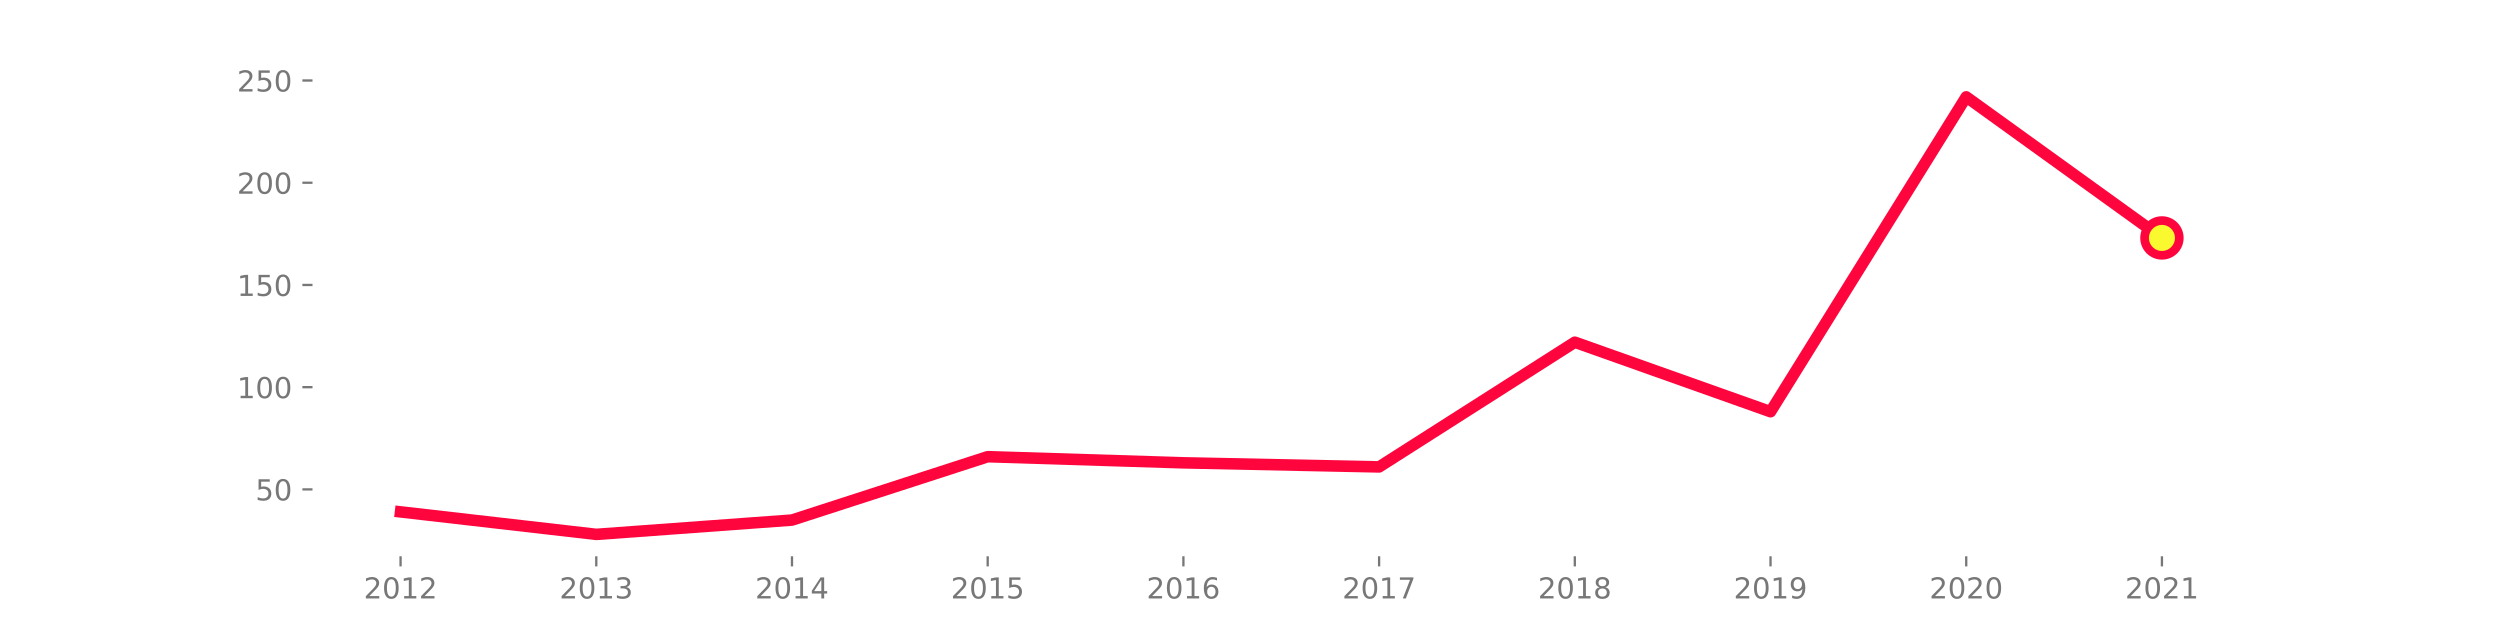
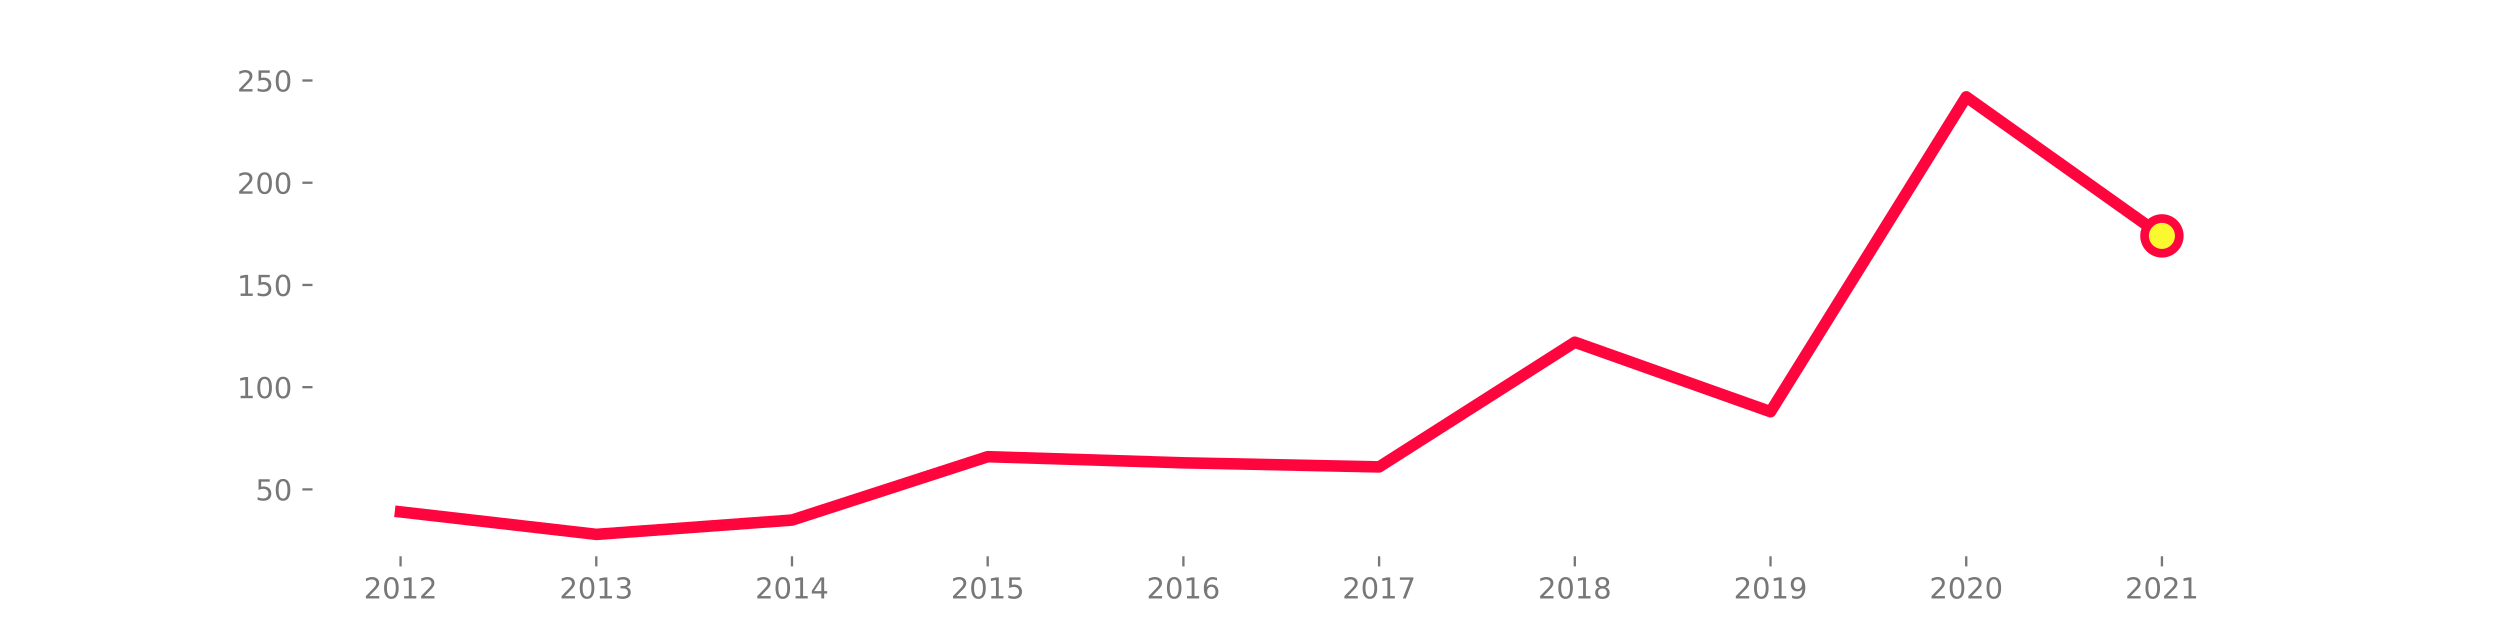
<svg xmlns="http://www.w3.org/2000/svg" xmlns:xlink="http://www.w3.org/1999/xlink" height="216pt" version="1.1" viewBox="0 0 864 216" width="864pt">
  <defs>
    <style type="text/css">*{stroke-linecap:butt;stroke-linejoin:round;}</style>
  </defs>
  <g id="figure_1">
    <g id="patch_1">
      <path d="M 0 216  L 864 216  L 864 0  L 0 0  z " style="fill:none;" />
    </g>
    <g id="axes_1">
      <g id="patch_2">
        <path d="M 108 192.24  L 777.6 192.24  L 777.6 25.92  L 108 25.92  z " style="fill:none;" />
      </g>
      <g id="matplotlib.axis_1">
        <g id="xtick_1">
          <g id="line2d_1">
            <defs>
              <path d="M 0 0  L 0 3.5  " id="m369d5d4faf" style="stroke:#777777;stroke-width:0.8;" />
            </defs>
            <g>
              <use style="fill:#777777;stroke:#777777;stroke-width:0.8;" x="138.436" xlink:href="#m369d5d4faf" y="192.24" />
            </g>
          </g>
          <g id="text_1">
            <g style="fill:#777777;" transform="translate(125.7114 206.8384)scale(0.1 -0.1)">
              <defs>
                <path d="M 19.188 8.297  L 53.609 8.297  L 53.609 0  L 7.328 0  L 7.328 8.297  Q 12.938 14.109 22.625 23.891  Q 32.328 33.688 34.812 36.531  Q 39.547 41.844 41.422 45.531  Q 43.312 49.219 43.312 52.781  Q 43.312 58.594 39.234 62.25  Q 35.156 65.922 28.609 65.922  Q 23.969 65.922 18.812 64.312  Q 13.672 62.703 7.812 59.422  L 7.812 69.391  Q 13.766 71.781 18.938 73  Q 24.125 74.219 28.422 74.219  Q 39.75 74.219 46.484 68.547  Q 53.219 62.891 53.219 53.422  Q 53.219 48.922 51.531 44.891  Q 49.859 40.875 45.406 35.406  Q 44.188 33.984 37.641 27.219  Q 31.109 20.453 19.188 8.297  z " id="DejaVuSans-50" />
                <path d="M 31.781 66.406  Q 24.172 66.406 20.328 58.906  Q 16.5 51.422 16.5 36.375  Q 16.5 21.391 20.328 13.891  Q 24.172 6.391 31.781 6.391  Q 39.453 6.391 43.281 13.891  Q 47.125 21.391 47.125 36.375  Q 47.125 51.422 43.281 58.906  Q 39.453 66.406 31.781 66.406  z M 31.781 74.219  Q 44.047 74.219 50.516 64.516  Q 56.984 54.828 56.984 36.375  Q 56.984 17.969 50.516 8.266  Q 44.047 -1.422 31.781 -1.422  Q 19.531 -1.422 13.062 8.266  Q 6.594 17.969 6.594 36.375  Q 6.594 54.828 13.062 64.516  Q 19.531 74.219 31.781 74.219  z " id="DejaVuSans-48" />
                <path d="M 12.406 8.297  L 28.516 8.297  L 28.516 63.922  L 10.984 60.406  L 10.984 69.391  L 28.422 72.906  L 38.281 72.906  L 38.281 8.297  L 54.391 8.297  L 54.391 0  L 12.406 0  z " id="DejaVuSans-49" />
              </defs>
              <use xlink:href="#DejaVuSans-50" />
              <use x="63.623" xlink:href="#DejaVuSans-48" />
              <use x="127.246" xlink:href="#DejaVuSans-49" />
              <use x="190.869" xlink:href="#DejaVuSans-50" />
            </g>
          </g>
        </g>
        <g id="xtick_2">
          <g id="line2d_2">
            <g>
              <use style="fill:#777777;stroke:#777777;stroke-width:0.8;" x="206.073" xlink:href="#m369d5d4faf" y="192.24" />
            </g>
          </g>
          <g id="text_2">
            <g style="fill:#777777;" transform="translate(193.3477 206.8384)scale(0.1 -0.1)">
              <defs>
                <path d="M 40.578 39.312  Q 47.656 37.797 51.625 33  Q 55.609 28.219 55.609 21.188  Q 55.609 10.406 48.188 4.484  Q 40.766 -1.422 27.094 -1.422  Q 22.516 -1.422 17.656 -0.516  Q 12.797 0.391 7.625 2.203  L 7.625 11.719  Q 11.719 9.328 16.594 8.109  Q 21.484 6.891 26.812 6.891  Q 36.078 6.891 40.938 10.547  Q 45.797 14.203 45.797 21.188  Q 45.797 27.641 41.281 31.266  Q 36.766 34.906 28.719 34.906  L 20.219 34.906  L 20.219 43.016  L 29.109 43.016  Q 36.375 43.016 40.234 45.922  Q 44.094 48.828 44.094 54.297  Q 44.094 59.906 40.109 62.906  Q 36.141 65.922 28.719 65.922  Q 24.656 65.922 20.016 65.031  Q 15.375 64.156 9.812 62.312  L 9.812 71.094  Q 15.438 72.656 20.344 73.438  Q 25.25 74.219 29.594 74.219  Q 40.828 74.219 47.359 69.109  Q 53.906 64.016 53.906 55.328  Q 53.906 49.266 50.438 45.094  Q 46.969 40.922 40.578 39.312  z " id="DejaVuSans-51" />
              </defs>
              <use xlink:href="#DejaVuSans-50" />
              <use x="63.623" xlink:href="#DejaVuSans-48" />
              <use x="127.246" xlink:href="#DejaVuSans-49" />
              <use x="190.869" xlink:href="#DejaVuSans-51" />
            </g>
          </g>
        </g>
        <g id="xtick_3">
          <g id="line2d_3">
            <g>
              <use style="fill:#777777;stroke:#777777;stroke-width:0.8;" x="273.709" xlink:href="#m369d5d4faf" y="192.24" />
            </g>
          </g>
          <g id="text_3">
            <g style="fill:#777777;" transform="translate(260.9841 206.8384)scale(0.1 -0.1)">
              <defs>
                <path d="M 37.797 64.312  L 12.891 25.391  L 37.797 25.391  z M 35.203 72.906  L 47.609 72.906  L 47.609 25.391  L 58.016 25.391  L 58.016 17.188  L 47.609 17.188  L 47.609 0  L 37.797 0  L 37.797 17.188  L 4.891 17.188  L 4.891 26.703  z " id="DejaVuSans-52" />
              </defs>
              <use xlink:href="#DejaVuSans-50" />
              <use x="63.623" xlink:href="#DejaVuSans-48" />
              <use x="127.246" xlink:href="#DejaVuSans-49" />
              <use x="190.869" xlink:href="#DejaVuSans-52" />
            </g>
          </g>
        </g>
        <g id="xtick_4">
          <g id="line2d_4">
            <g>
              <use style="fill:#777777;stroke:#777777;stroke-width:0.8;" x="341.345" xlink:href="#m369d5d4faf" y="192.24" />
            </g>
          </g>
          <g id="text_4">
            <g style="fill:#777777;" transform="translate(328.6205 206.8384)scale(0.1 -0.1)">
              <defs>
                <path d="M 10.797 72.906  L 49.516 72.906  L 49.516 64.594  L 19.828 64.594  L 19.828 46.734  Q 21.969 47.469 24.109 47.828  Q 26.266 48.188 28.422 48.188  Q 40.625 48.188 47.75 41.5  Q 54.891 34.812 54.891 23.391  Q 54.891 11.625 47.562 5.094  Q 40.234 -1.422 26.906 -1.422  Q 22.312 -1.422 17.547 -0.641  Q 12.797 0.141 7.719 1.703  L 7.719 11.625  Q 12.109 9.234 16.797 8.062  Q 21.484 6.891 26.703 6.891  Q 35.156 6.891 40.078 11.328  Q 45.016 15.766 45.016 23.391  Q 45.016 31 40.078 35.438  Q 35.156 39.891 26.703 39.891  Q 22.75 39.891 18.812 39.016  Q 14.891 38.141 10.797 36.281  z " id="DejaVuSans-53" />
              </defs>
              <use xlink:href="#DejaVuSans-50" />
              <use x="63.623" xlink:href="#DejaVuSans-48" />
              <use x="127.246" xlink:href="#DejaVuSans-49" />
              <use x="190.869" xlink:href="#DejaVuSans-53" />
            </g>
          </g>
        </g>
        <g id="xtick_5">
          <g id="line2d_5">
            <g>
              <use style="fill:#777777;stroke:#777777;stroke-width:0.8;" x="408.982" xlink:href="#m369d5d4faf" y="192.24" />
            </g>
          </g>
          <g id="text_5">
            <g style="fill:#777777;" transform="translate(396.2568 206.8384)scale(0.1 -0.1)">
              <defs>
                <path d="M 33.016 40.375  Q 26.375 40.375 22.484 35.828  Q 18.609 31.297 18.609 23.391  Q 18.609 15.531 22.484 10.953  Q 26.375 6.391 33.016 6.391  Q 39.656 6.391 43.531 10.953  Q 47.406 15.531 47.406 23.391  Q 47.406 31.297 43.531 35.828  Q 39.656 40.375 33.016 40.375  z M 52.594 71.297  L 52.594 62.312  Q 48.875 64.062 45.094 64.984  Q 41.312 65.922 37.594 65.922  Q 27.828 65.922 22.672 59.328  Q 17.531 52.734 16.797 39.406  Q 19.672 43.656 24.016 45.922  Q 28.375 48.188 33.594 48.188  Q 44.578 48.188 50.953 41.516  Q 57.328 34.859 57.328 23.391  Q 57.328 12.156 50.688 5.359  Q 44.047 -1.422 33.016 -1.422  Q 20.359 -1.422 13.672 8.266  Q 6.984 17.969 6.984 36.375  Q 6.984 53.656 15.188 63.938  Q 23.391 74.219 37.203 74.219  Q 40.922 74.219 44.703 73.484  Q 48.484 72.75 52.594 71.297  z " id="DejaVuSans-54" />
              </defs>
              <use xlink:href="#DejaVuSans-50" />
              <use x="63.623" xlink:href="#DejaVuSans-48" />
              <use x="127.246" xlink:href="#DejaVuSans-49" />
              <use x="190.869" xlink:href="#DejaVuSans-54" />
            </g>
          </g>
        </g>
        <g id="xtick_6">
          <g id="line2d_6">
            <g>
              <use style="fill:#777777;stroke:#777777;stroke-width:0.8;" x="476.618" xlink:href="#m369d5d4faf" y="192.24" />
            </g>
          </g>
          <g id="text_6">
            <g style="fill:#777777;" transform="translate(463.8932 206.8384)scale(0.1 -0.1)">
              <defs>
                <path d="M 8.203 72.906  L 55.078 72.906  L 55.078 68.703  L 28.609 0  L 18.312 0  L 43.219 64.594  L 8.203 64.594  z " id="DejaVuSans-55" />
              </defs>
              <use xlink:href="#DejaVuSans-50" />
              <use x="63.623" xlink:href="#DejaVuSans-48" />
              <use x="127.246" xlink:href="#DejaVuSans-49" />
              <use x="190.869" xlink:href="#DejaVuSans-55" />
            </g>
          </g>
        </g>
        <g id="xtick_7">
          <g id="line2d_7">
            <g>
              <use style="fill:#777777;stroke:#777777;stroke-width:0.8;" x="544.255" xlink:href="#m369d5d4faf" y="192.24" />
            </g>
          </g>
          <g id="text_7">
            <g style="fill:#777777;" transform="translate(531.5295 206.8384)scale(0.1 -0.1)">
              <defs>
                <path d="M 31.781 34.625  Q 24.75 34.625 20.719 30.859  Q 16.703 27.094 16.703 20.516  Q 16.703 13.922 20.719 10.156  Q 24.75 6.391 31.781 6.391  Q 38.812 6.391 42.859 10.172  Q 46.922 13.969 46.922 20.516  Q 46.922 27.094 42.891 30.859  Q 38.875 34.625 31.781 34.625  z M 21.922 38.812  Q 15.578 40.375 12.031 44.719  Q 8.5 49.078 8.5 55.328  Q 8.5 64.062 14.719 69.141  Q 20.953 74.219 31.781 74.219  Q 42.672 74.219 48.875 69.141  Q 55.078 64.062 55.078 55.328  Q 55.078 49.078 51.531 44.719  Q 48 40.375 41.703 38.812  Q 48.828 37.156 52.797 32.312  Q 56.781 27.484 56.781 20.516  Q 56.781 9.906 50.312 4.234  Q 43.844 -1.422 31.781 -1.422  Q 19.734 -1.422 13.25 4.234  Q 6.781 9.906 6.781 20.516  Q 6.781 27.484 10.781 32.312  Q 14.797 37.156 21.922 38.812  z M 18.312 54.391  Q 18.312 48.734 21.844 45.562  Q 25.391 42.391 31.781 42.391  Q 38.141 42.391 41.719 45.562  Q 45.312 48.734 45.312 54.391  Q 45.312 60.062 41.719 63.234  Q 38.141 66.406 31.781 66.406  Q 25.391 66.406 21.844 63.234  Q 18.312 60.062 18.312 54.391  z " id="DejaVuSans-56" />
              </defs>
              <use xlink:href="#DejaVuSans-50" />
              <use x="63.623" xlink:href="#DejaVuSans-48" />
              <use x="127.246" xlink:href="#DejaVuSans-49" />
              <use x="190.869" xlink:href="#DejaVuSans-56" />
            </g>
          </g>
        </g>
        <g id="xtick_8">
          <g id="line2d_8">
            <g>
              <use style="fill:#777777;stroke:#777777;stroke-width:0.8;" x="611.891" xlink:href="#m369d5d4faf" y="192.24" />
            </g>
          </g>
          <g id="text_8">
            <g style="fill:#777777;" transform="translate(599.1659 206.8384)scale(0.1 -0.1)">
              <defs>
                <path d="M 10.984 1.516  L 10.984 10.5  Q 14.703 8.734 18.5 7.812  Q 22.312 6.891 25.984 6.891  Q 35.75 6.891 40.891 13.453  Q 46.047 20.016 46.781 33.406  Q 43.953 29.203 39.594 26.953  Q 35.25 24.703 29.984 24.703  Q 19.047 24.703 12.672 31.312  Q 6.297 37.938 6.297 49.422  Q 6.297 60.641 12.938 67.422  Q 19.578 74.219 30.609 74.219  Q 43.266 74.219 49.922 64.516  Q 56.594 54.828 56.594 36.375  Q 56.594 19.141 48.406 8.859  Q 40.234 -1.422 26.422 -1.422  Q 22.703 -1.422 18.891 -0.688  Q 15.094 0.047 10.984 1.516  z M 30.609 32.422  Q 37.25 32.422 41.125 36.953  Q 45.016 41.5 45.016 49.422  Q 45.016 57.281 41.125 61.844  Q 37.25 66.406 30.609 66.406  Q 23.969 66.406 20.094 61.844  Q 16.219 57.281 16.219 49.422  Q 16.219 41.5 20.094 36.953  Q 23.969 32.422 30.609 32.422  z " id="DejaVuSans-57" />
              </defs>
              <use xlink:href="#DejaVuSans-50" />
              <use x="63.623" xlink:href="#DejaVuSans-48" />
              <use x="127.246" xlink:href="#DejaVuSans-49" />
              <use x="190.869" xlink:href="#DejaVuSans-57" />
            </g>
          </g>
        </g>
        <g id="xtick_9">
          <g id="line2d_9">
            <g>
              <use style="fill:#777777;stroke:#777777;stroke-width:0.8;" x="679.527" xlink:href="#m369d5d4faf" y="192.24" />
            </g>
          </g>
          <g id="text_9">
            <g style="fill:#777777;" transform="translate(666.8023 206.8384)scale(0.1 -0.1)">
              <use xlink:href="#DejaVuSans-50" />
              <use x="63.623" xlink:href="#DejaVuSans-48" />
              <use x="127.246" xlink:href="#DejaVuSans-50" />
              <use x="190.869" xlink:href="#DejaVuSans-48" />
            </g>
          </g>
        </g>
        <g id="xtick_10">
          <g id="line2d_10">
            <g>
              <use style="fill:#777777;stroke:#777777;stroke-width:0.8;" x="747.164" xlink:href="#m369d5d4faf" y="192.24" />
            </g>
          </g>
          <g id="text_10">
            <g style="fill:#777777;" transform="translate(734.4386 206.8384)scale(0.1 -0.1)">
              <use xlink:href="#DejaVuSans-50" />
              <use x="63.623" xlink:href="#DejaVuSans-48" />
              <use x="127.246" xlink:href="#DejaVuSans-50" />
              <use x="190.869" xlink:href="#DejaVuSans-49" />
            </g>
          </g>
        </g>
      </g>
      <g id="matplotlib.axis_2">
        <g id="ytick_1">
          <g id="line2d_11">
            <defs>
              <path d="M 0 0  L -3.5 0  " id="m733c687d9e" style="stroke:#777777;stroke-width:0.8;" />
            </defs>
            <g>
              <use style="fill:#777777;stroke:#777777;stroke-width:0.8;" x="108" xlink:href="#m733c687d9e" y="169.136" />
            </g>
          </g>
          <g id="text_11">
            <g style="fill:#777777;" transform="translate(88.275 172.9353)scale(0.1 -0.1)">
              <use xlink:href="#DejaVuSans-53" />
              <use x="63.623" xlink:href="#DejaVuSans-48" />
            </g>
          </g>
        </g>
        <g id="ytick_2">
          <g id="line2d_12">
            <g>
              <use style="fill:#777777;stroke:#777777;stroke-width:0.8;" x="108" xlink:href="#m733c687d9e" y="133.809" />
            </g>
          </g>
          <g id="text_12">
            <g style="fill:#777777;" transform="translate(81.9125 137.6082)scale(0.1 -0.1)">
              <use xlink:href="#DejaVuSans-49" />
              <use x="63.623" xlink:href="#DejaVuSans-48" />
              <use x="127.246" xlink:href="#DejaVuSans-48" />
            </g>
          </g>
        </g>
        <g id="ytick_3">
          <g id="line2d_13">
            <g>
              <use style="fill:#777777;stroke:#777777;stroke-width:0.8;" x="108" xlink:href="#m733c687d9e" y="98.482" />
            </g>
          </g>
          <g id="text_13">
            <g style="fill:#777777;" transform="translate(81.9125 102.2811)scale(0.1 -0.1)">
              <use xlink:href="#DejaVuSans-49" />
              <use x="63.623" xlink:href="#DejaVuSans-53" />
              <use x="127.246" xlink:href="#DejaVuSans-48" />
            </g>
          </g>
        </g>
        <g id="ytick_4">
          <g id="line2d_14">
            <g>
              <use style="fill:#777777;stroke:#777777;stroke-width:0.8;" x="108" xlink:href="#m733c687d9e" y="63.155" />
            </g>
          </g>
          <g id="text_14">
            <g style="fill:#777777;" transform="translate(81.9125 66.95399)scale(0.1 -0.1)">
              <use xlink:href="#DejaVuSans-50" />
              <use x="63.623" xlink:href="#DejaVuSans-48" />
              <use x="127.246" xlink:href="#DejaVuSans-48" />
            </g>
          </g>
        </g>
        <g id="ytick_5">
          <g id="line2d_15">
            <g>
              <use style="fill:#777777;stroke:#777777;stroke-width:0.8;" x="108" xlink:href="#m733c687d9e" y="27.828" />
            </g>
          </g>
          <g id="text_15">
            <g style="fill:#777777;" transform="translate(81.9125 31.62688)scale(0.1 -0.1)">
              <use xlink:href="#DejaVuSans-50" />
              <use x="63.623" xlink:href="#DejaVuSans-53" />
              <use x="127.246" xlink:href="#DejaVuSans-48" />
            </g>
          </g>
        </g>
      </g>
      <g id="line2d_16">
-         <path clip-path="url(#p371792d809)" d="M 138.436 176.908  L 206.073 184.68  L 273.709 179.734  L 341.345 157.831  L 408.982 159.951  L 476.618 161.364  L 544.255 118.265  L 611.891 142.287  L 679.527 33.48  L 747.164 82.231  " style="fill:none;stroke:#ff053e;stroke-linecap:square;stroke-width:4;" />
+         <path clip-path="url(#p371792d809)" d="M 138.436 176.908  L 206.073 184.68  L 273.709 179.734  L 341.345 157.831  L 408.982 159.951  L 476.618 161.364  L 544.255 118.265  L 611.891 142.287  L 679.527 33.48  L 747.164 81.525  " style="fill:none;stroke:#ff053e;stroke-linecap:square;stroke-width:4;" />
      </g>
      <g id="line2d_17">
-         <path clip-path="url(#p371792d809)" d="M 747.164 82.231  " style="fill:none;stroke:#ff053e;stroke-linecap:square;stroke-width:4;" />
+         <path clip-path="url(#p371792d809)" d="M 747.164 81.525  " style="fill:none;stroke:#ff053e;stroke-linecap:square;stroke-width:4;" />
        <defs>
          <path d="M 0 6  C 1.591 6 3.117 5.368 4.243 4.243  C 5.368 3.117 6 1.591 6 0  C 6 -1.591 5.368 -3.117 4.243 -4.243  C 3.117 -5.368 1.591 -6 0 -6  C -1.591 -6 -3.117 -5.368 -4.243 -4.243  C -5.368 -3.117 -6 -1.591 -6 0  C -6 1.591 -5.368 3.117 -4.243 4.243  C -3.117 5.368 -1.591 6 0 6  z " id="m761ea37a20" style="stroke:#ff053e;stroke-width:3;" />
        </defs>
        <g clip-path="url(#p371792d809)">
-           <use style="fill:#faf82e;stroke:#ff053e;stroke-width:3;" x="747.164" xlink:href="#m761ea37a20" y="82.231" />
+           <use style="fill:#faf82e;stroke:#ff053e;stroke-width:3;" x="747.164" xlink:href="#m761ea37a20" y="81.525" />
        </g>
      </g>
    </g>
  </g>
  <defs>
    <clipPath id="p371792d809">
      <rect height="166.32" width="669.6" x="108" y="25.92" />
    </clipPath>
  </defs>
</svg>
